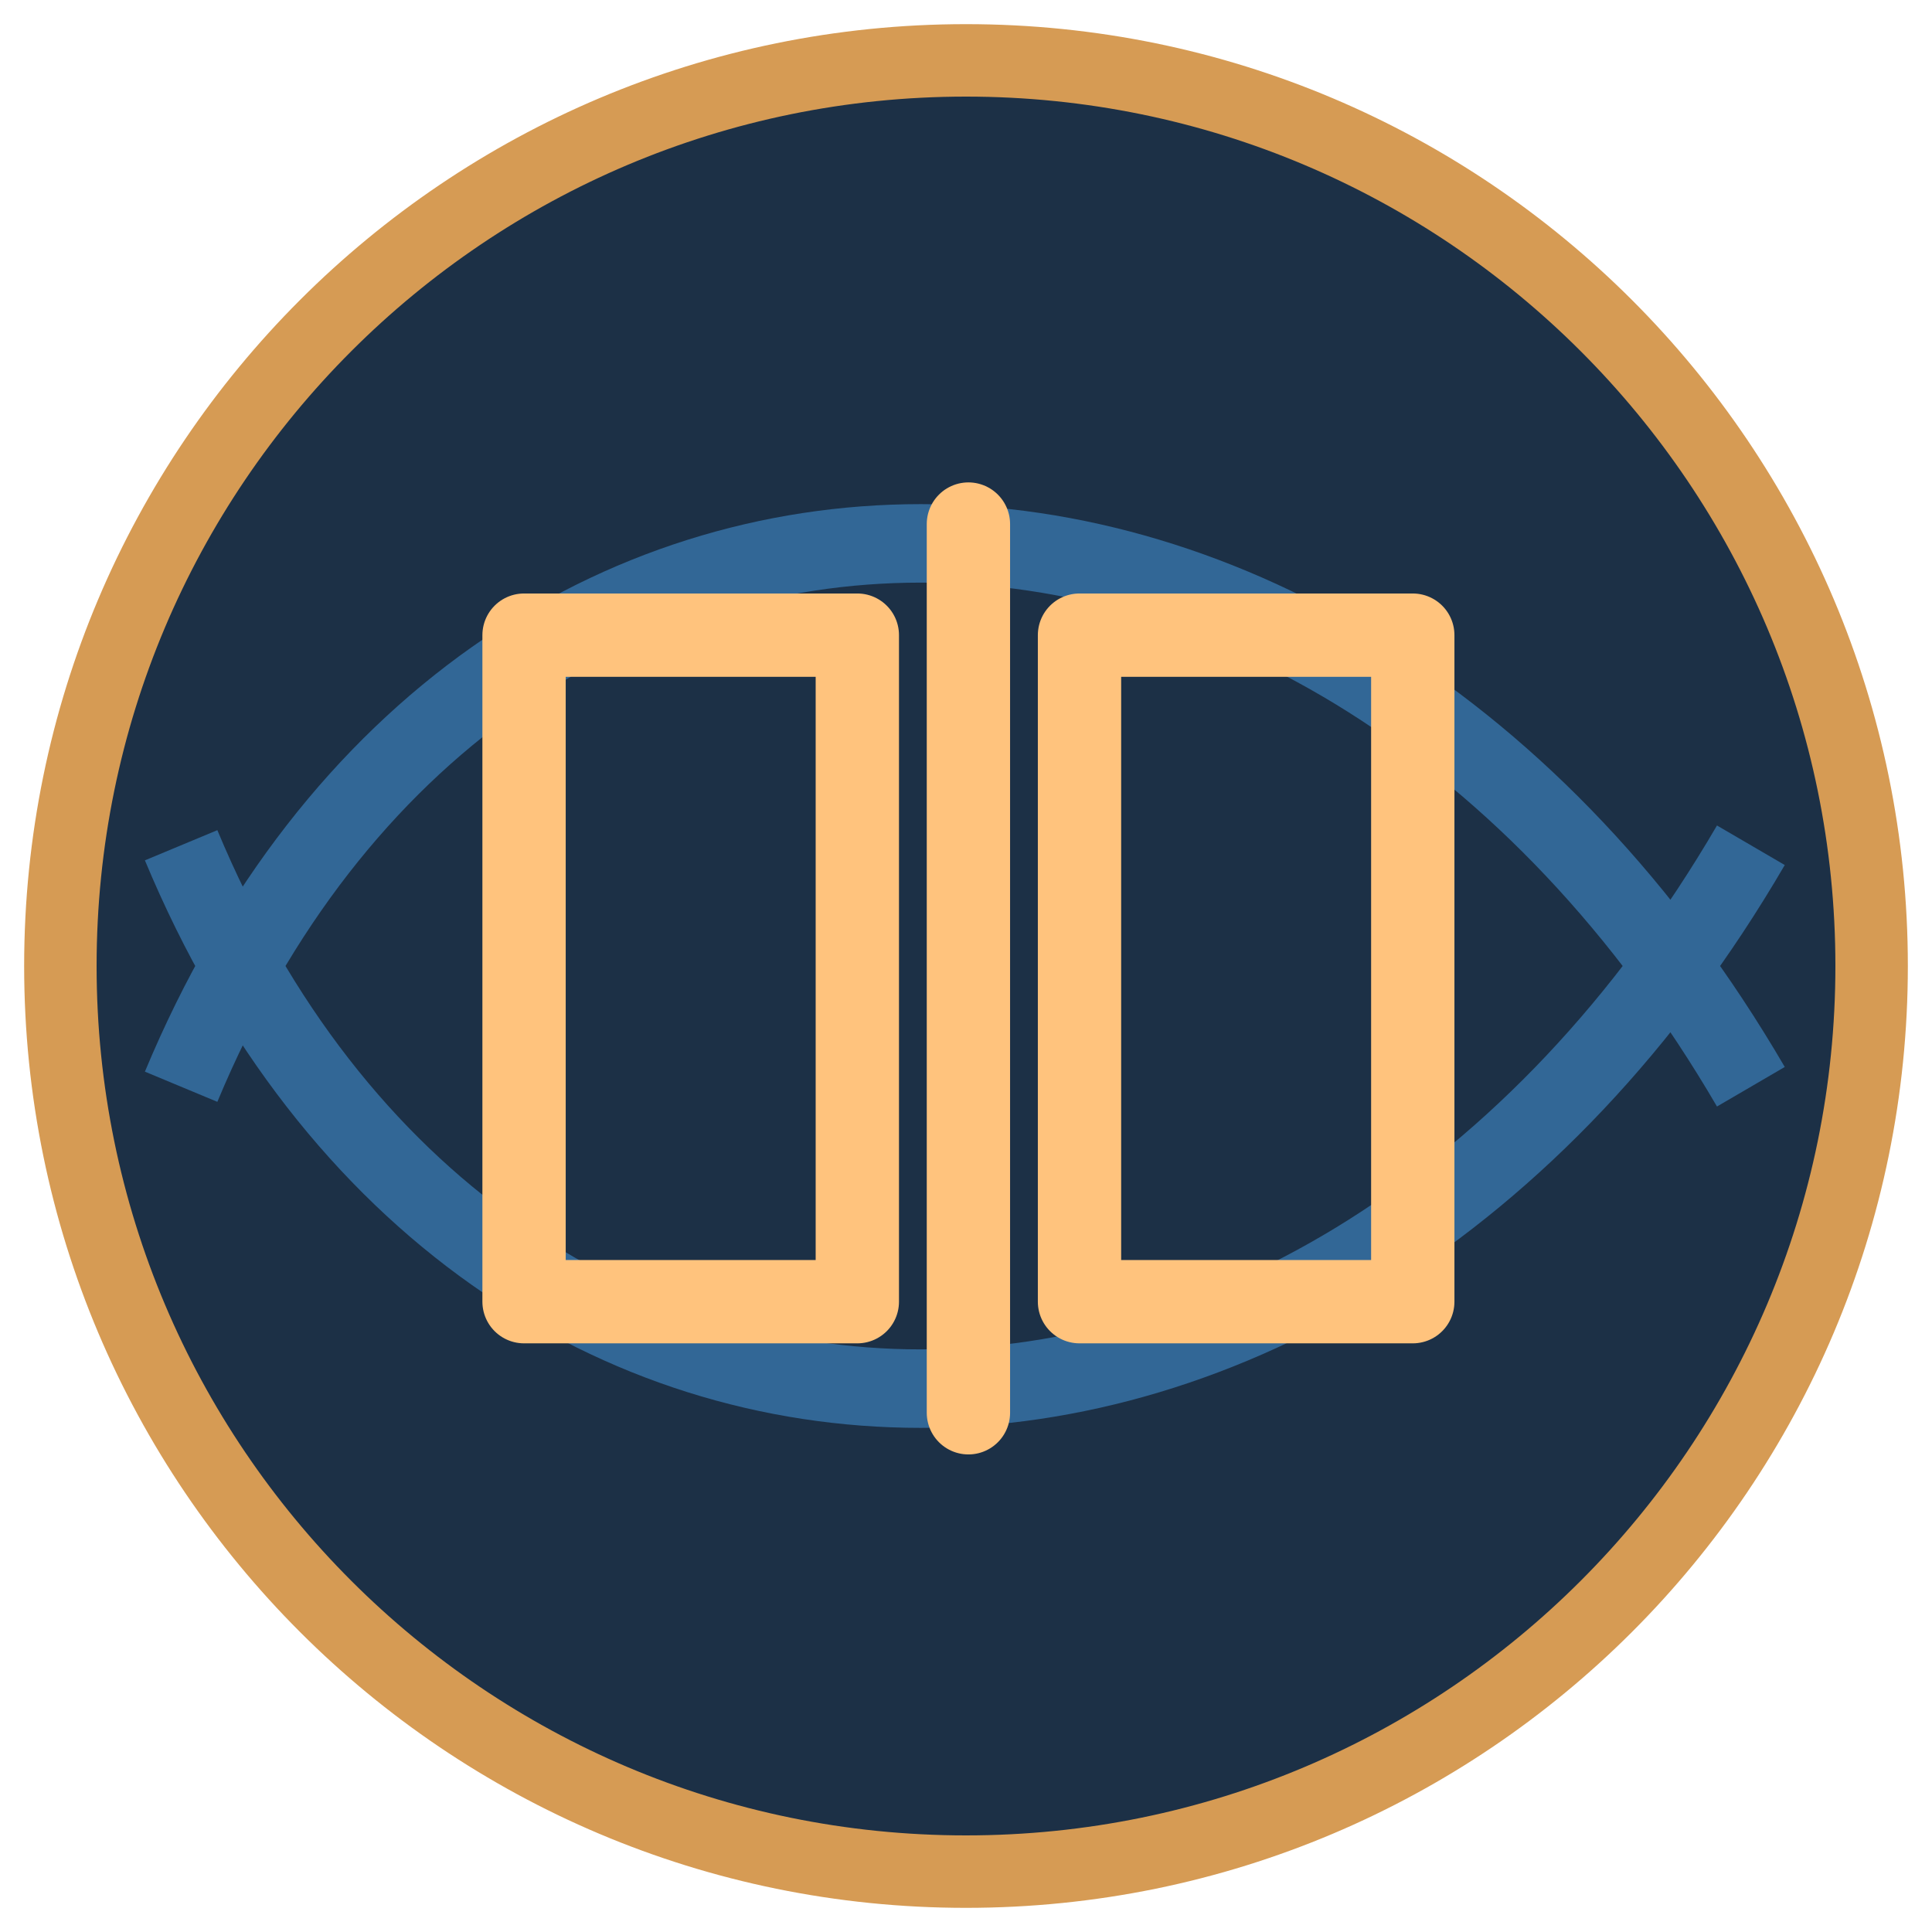
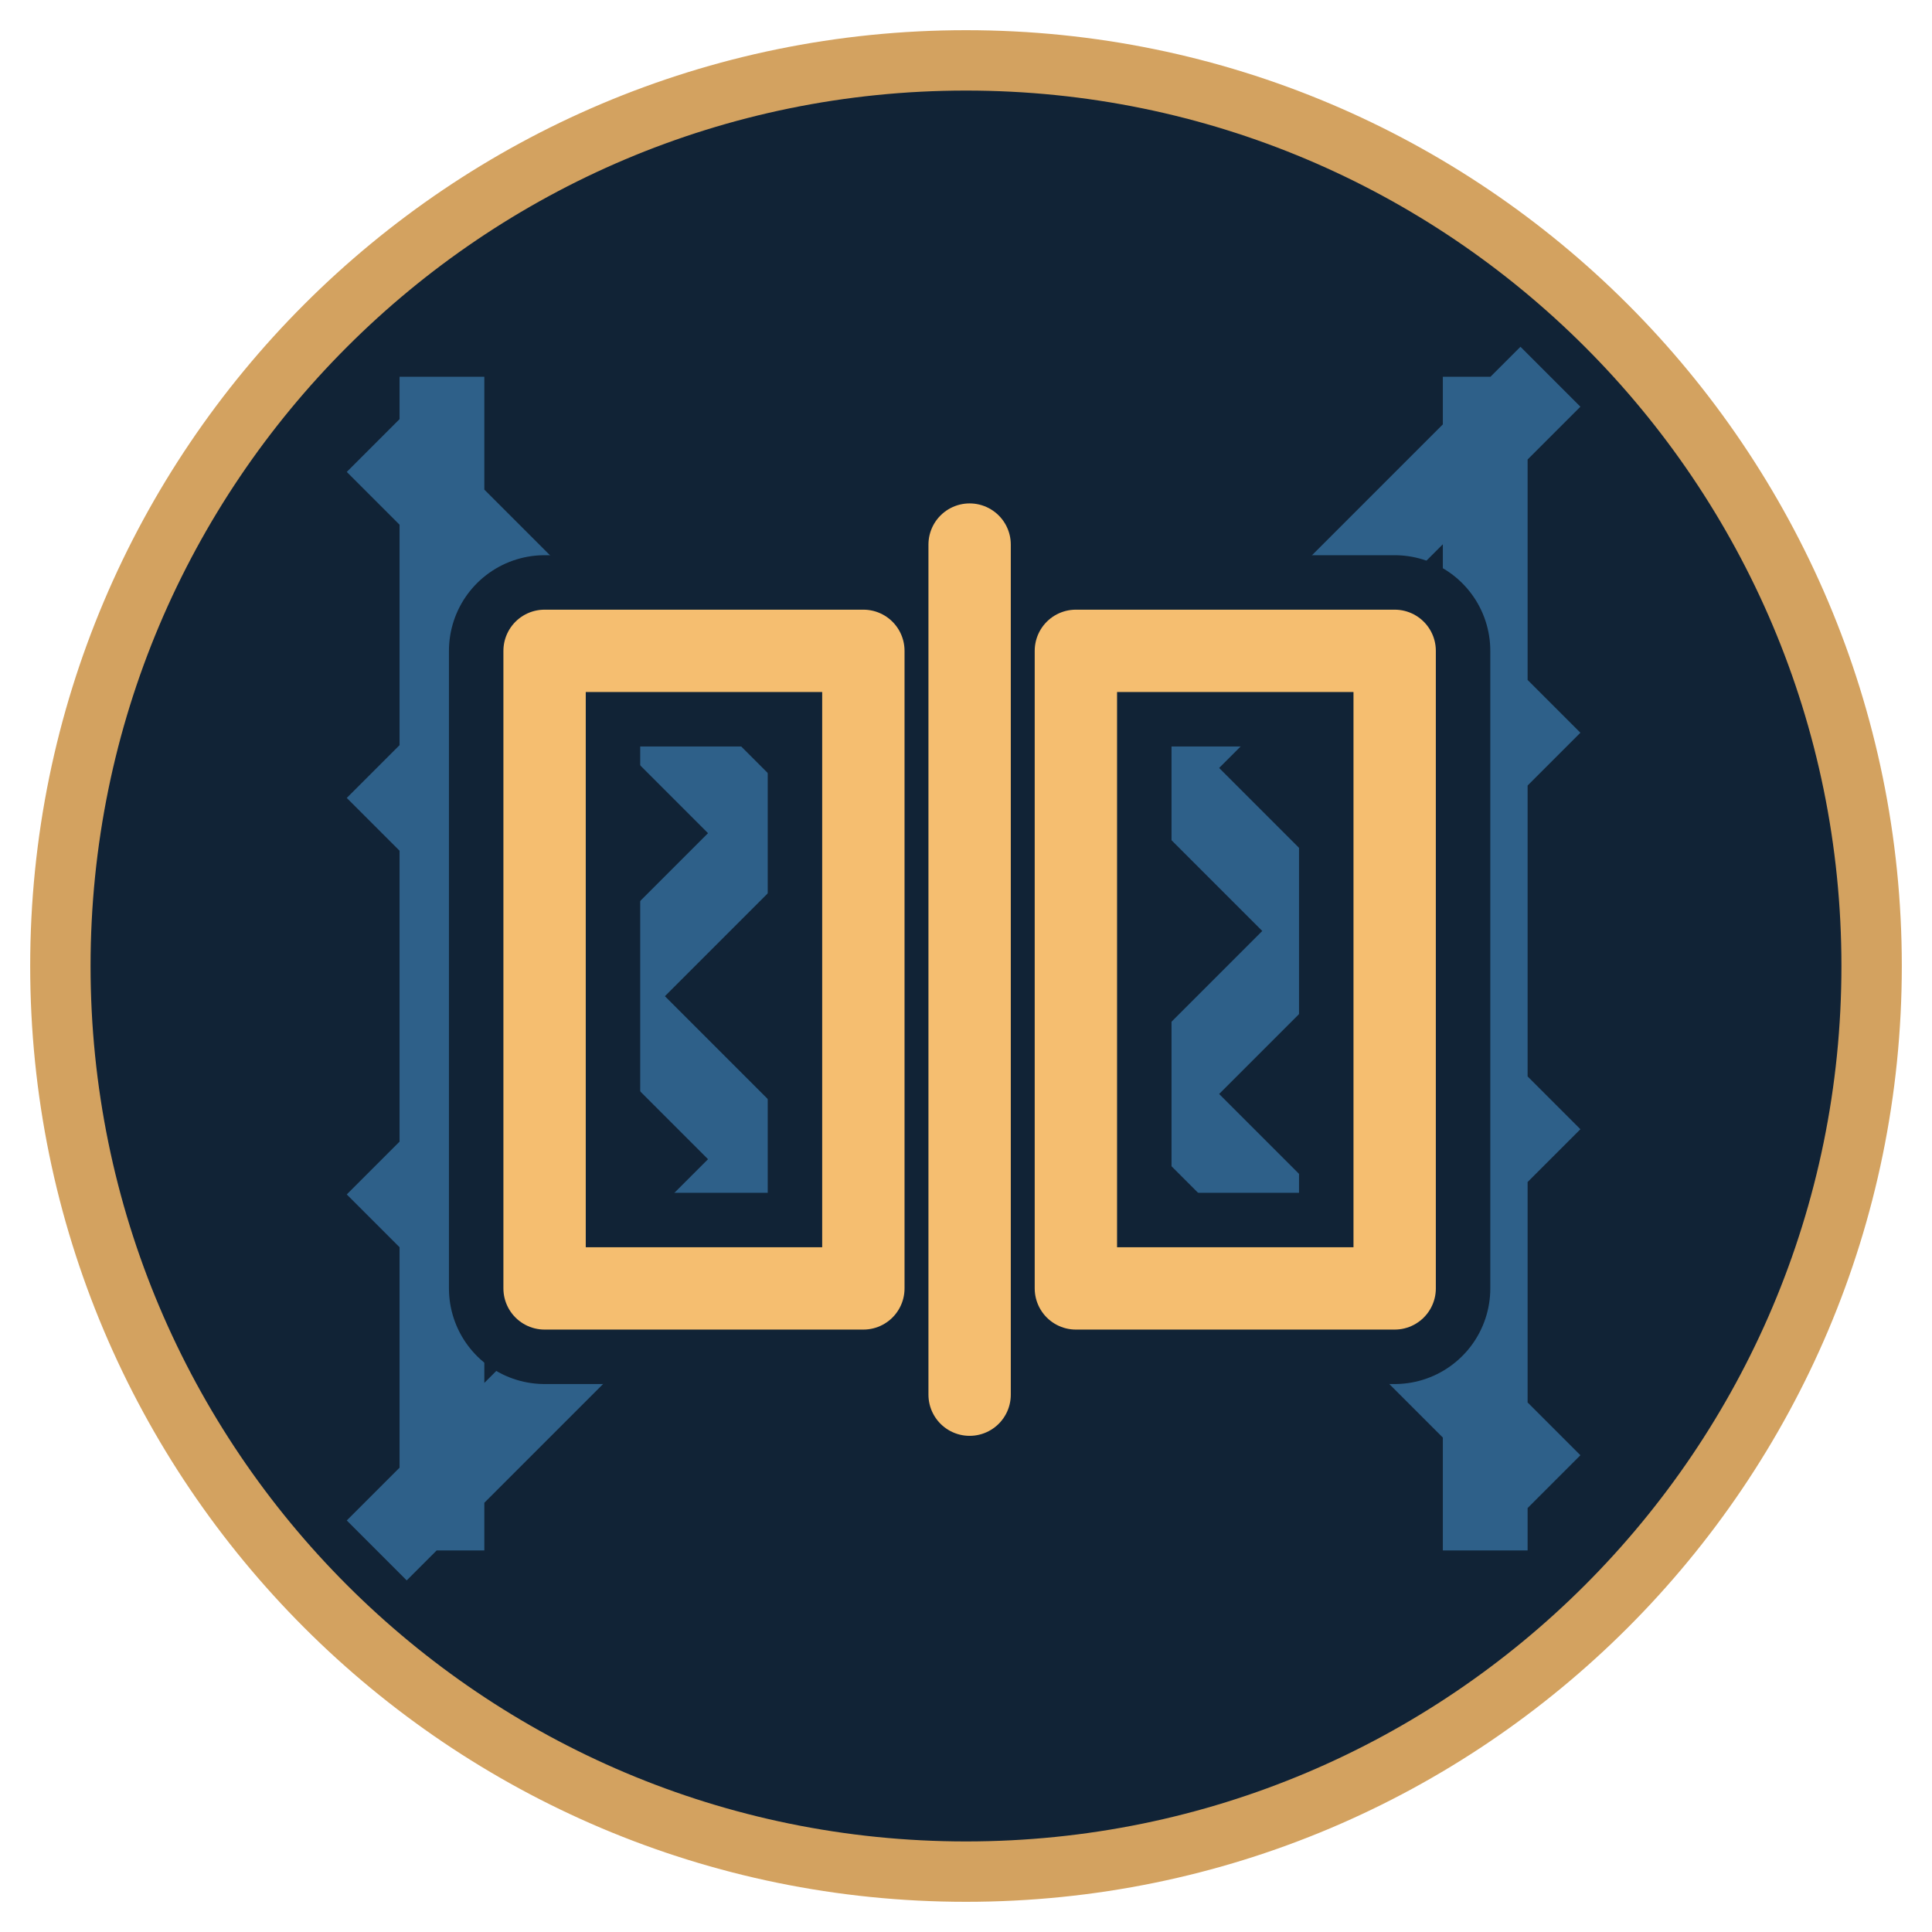
<svg xmlns="http://www.w3.org/2000/svg" viewBox="0 0 32 32">
-   <circle cx="16" cy="16" r="15" fill="#1C3046" stroke="#D69B54" stroke-width="1.2" />
-   <path d="M3 18 C8 6 22 6 29 18 M3 14 C8 26 22 26 29 14" fill="none" stroke="#3774AA" stroke-width="1.3" opacity=".8" />
-   <g transform="translate(5 5) scale(.92)">
-     <path d="M4,6 H10 V18 H4 Z M14,6 H20 V18 H14 Z M12,4 V20" fill="none" stroke="#FFC37D" stroke-width="1.5" stroke-linecap="round" stroke-linejoin="round" />
+   <circle cx="16" cy="16" r="15" fill="#112336" stroke="#d3a260" stroke-width="1" />
+   <path d="M3 4L9 10 3 16 M3 9L9 15 3 21 M21 3L15 9 21 15 M21 8L15 14 21 20 M4 3V21 M20 3V21" transform="translate(3 3) scale(1.08)" fill="none" stroke="#3c7cb0" stroke-width="1.3" opacity=".68" />
+   <g transform="translate(5.5 5.5) scale(.88)" fill="none" stroke-linecap="round" stroke-linejoin="round">
+     <path d="M4,6 H10 V18 H4 Z M14,6 H20 V18 H14 Z M12,4 V20" stroke="#112336" stroke-width="3.6" />
+     <path d="M4,6 H10 V18 H4 Z M14,6 H20 V18 H14 Z M12,4 V20" stroke="#f5be70" stroke-width="1.55" />
  </g>
</svg>
